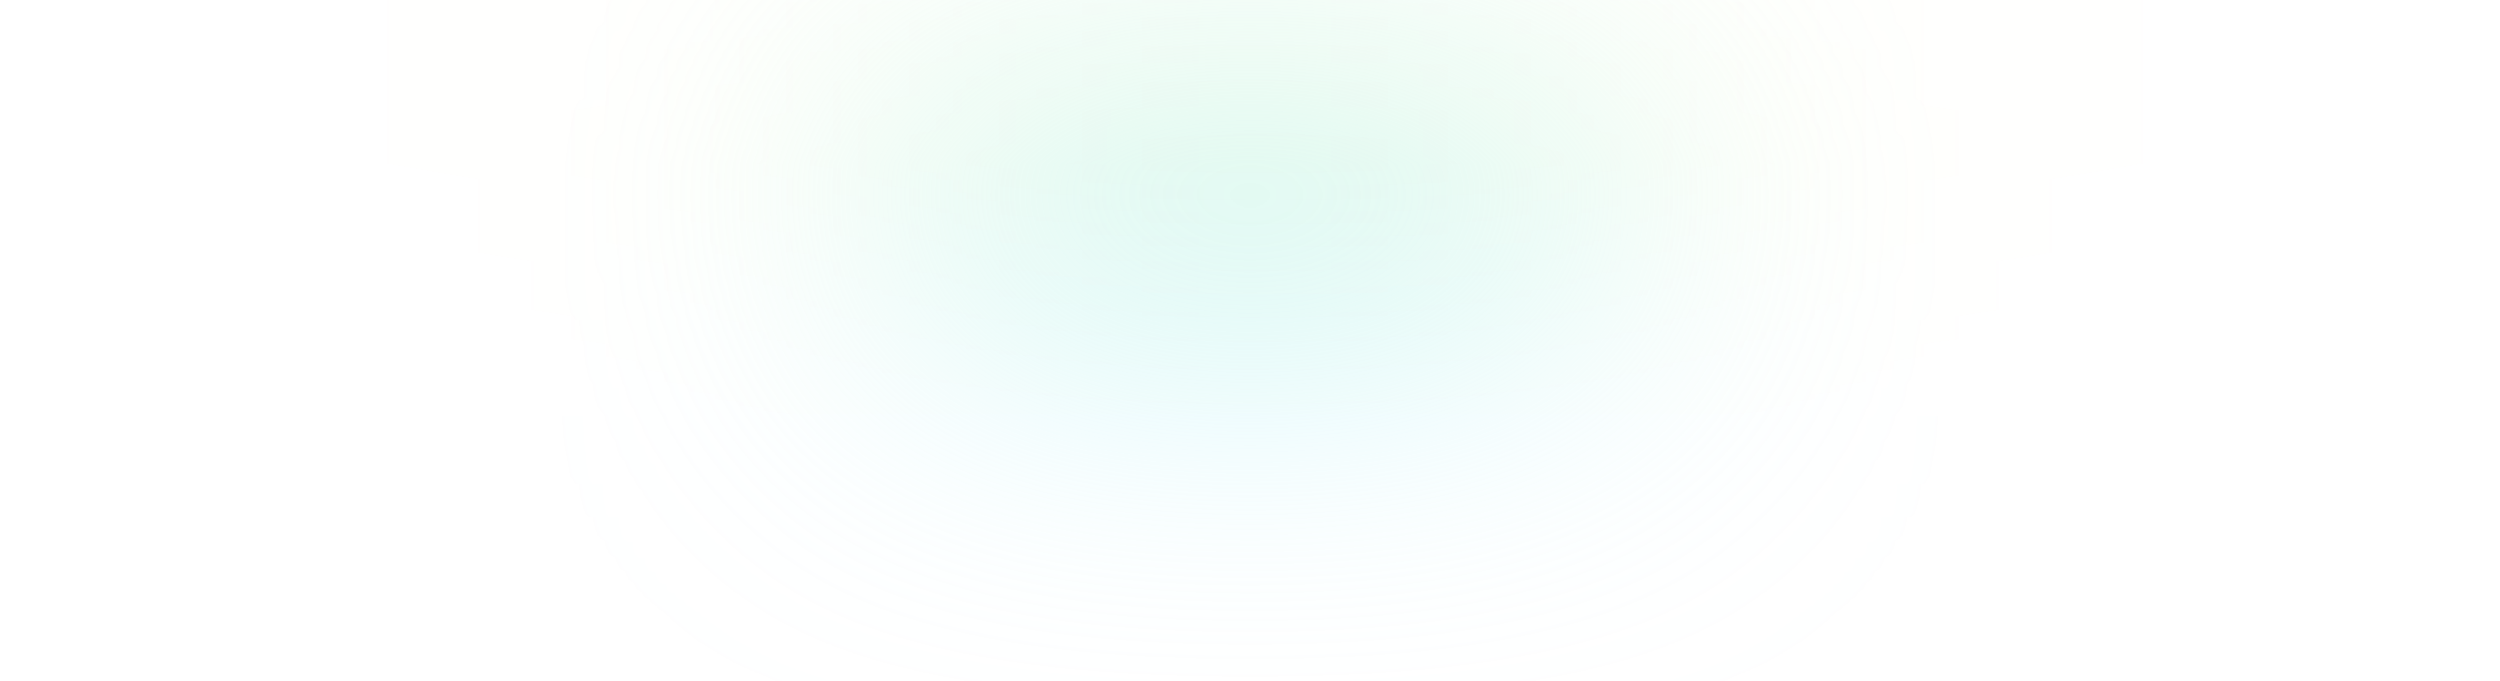
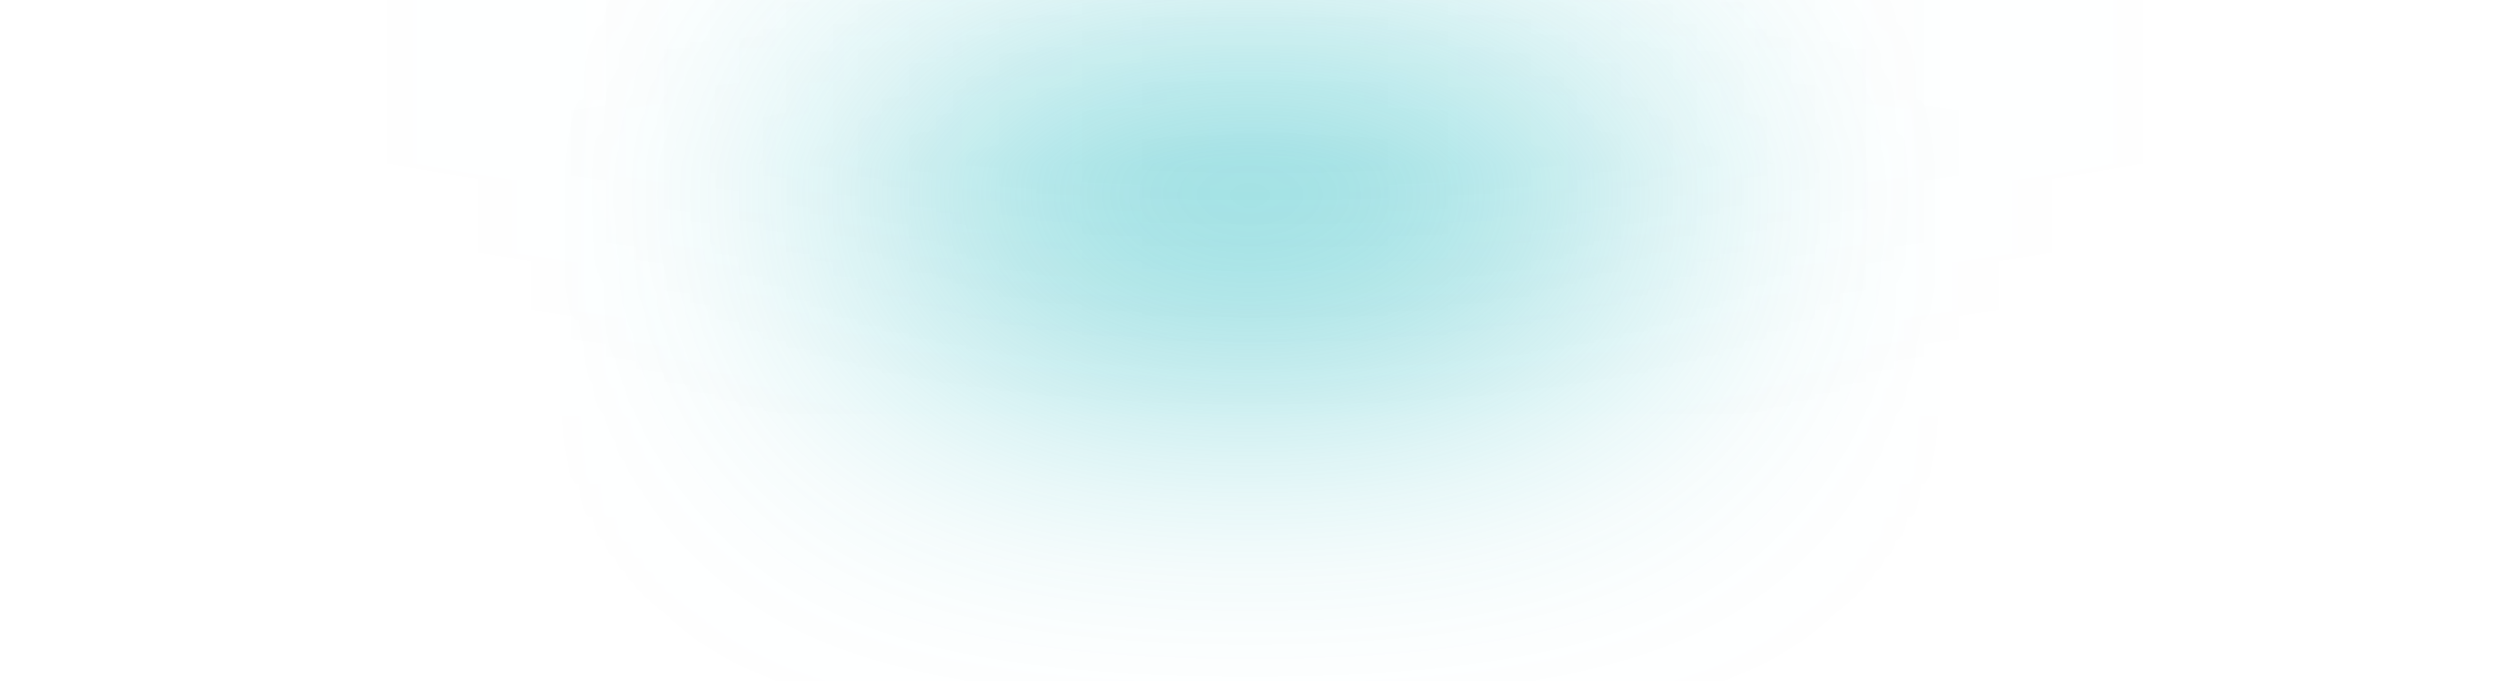
<svg xmlns="http://www.w3.org/2000/svg" width="1440" height="392" viewBox="0 0 1440 392" fill="none">
  <g filter="url(#filter0_f_182_16808)">
    <rect x="523" y="-456.394" width="394" height="648.393" fill="url(#paint0_linear_182_16808)" fill-opacity="0.7" />
  </g>
  <g filter="url(#filter1_f_182_16808)">
    <ellipse cx="728.538" cy="-218" rx="728.538" ry="256" fill="url(#paint1_linear_182_16808)" fill-opacity="0.6" />
  </g>
  <defs>
    <filter id="filter0_f_182_16808" x="323" y="-656.394" width="794" height="1048.39" filterUnits="userSpaceOnUse" color-interpolation-filters="sRGB">
      <feFlood flood-opacity="0" result="BackgroundImageFix" />
      <feBlend mode="normal" in="SourceGraphic" in2="BackgroundImageFix" result="shape" />
      <feGaussianBlur stdDeviation="100" result="effect1_foregroundBlur_182_16808" />
    </filter>
    <filter id="filter1_f_182_16808" x="-200" y="-674" width="1857.08" height="912" filterUnits="userSpaceOnUse" color-interpolation-filters="sRGB">
      <feFlood flood-opacity="0" result="BackgroundImageFix" />
      <feBlend mode="normal" in="SourceGraphic" in2="BackgroundImageFix" result="shape" />
      <feGaussianBlur stdDeviation="100" result="effect1_foregroundBlur_182_16808" />
    </filter>
    <linearGradient id="paint0_linear_182_16808" x1="720" y1="-456.394" x2="720" y2="191.999" gradientUnits="userSpaceOnUse">
      <stop stop-color="white" stop-opacity="0" />
-       <stop offset="1" stop-color="#A8F0F8" />
+       <stop offset="1" stop-color="#00adb5" />
    </linearGradient>
    <linearGradient id="paint1_linear_182_16808" x1="728.538" y1="-474" x2="728.538" y2="38" gradientUnits="userSpaceOnUse">
      <stop stop-color="#FFFBE5" stop-opacity="0" />
-       <stop offset="0.355" stop-color="#15E3E3" stop-opacity="0.1" />
-       <stop offset="0.805" stop-color="#FFF800" stop-opacity="0.8" />
+       <stop offset="0.355" stop-color="#00adb5" stop-opacity="0.1" />
+       <stop offset="0.805" stop-color="#00adb5" stop-opacity="0.8" />
    </linearGradient>
  </defs>
</svg>
